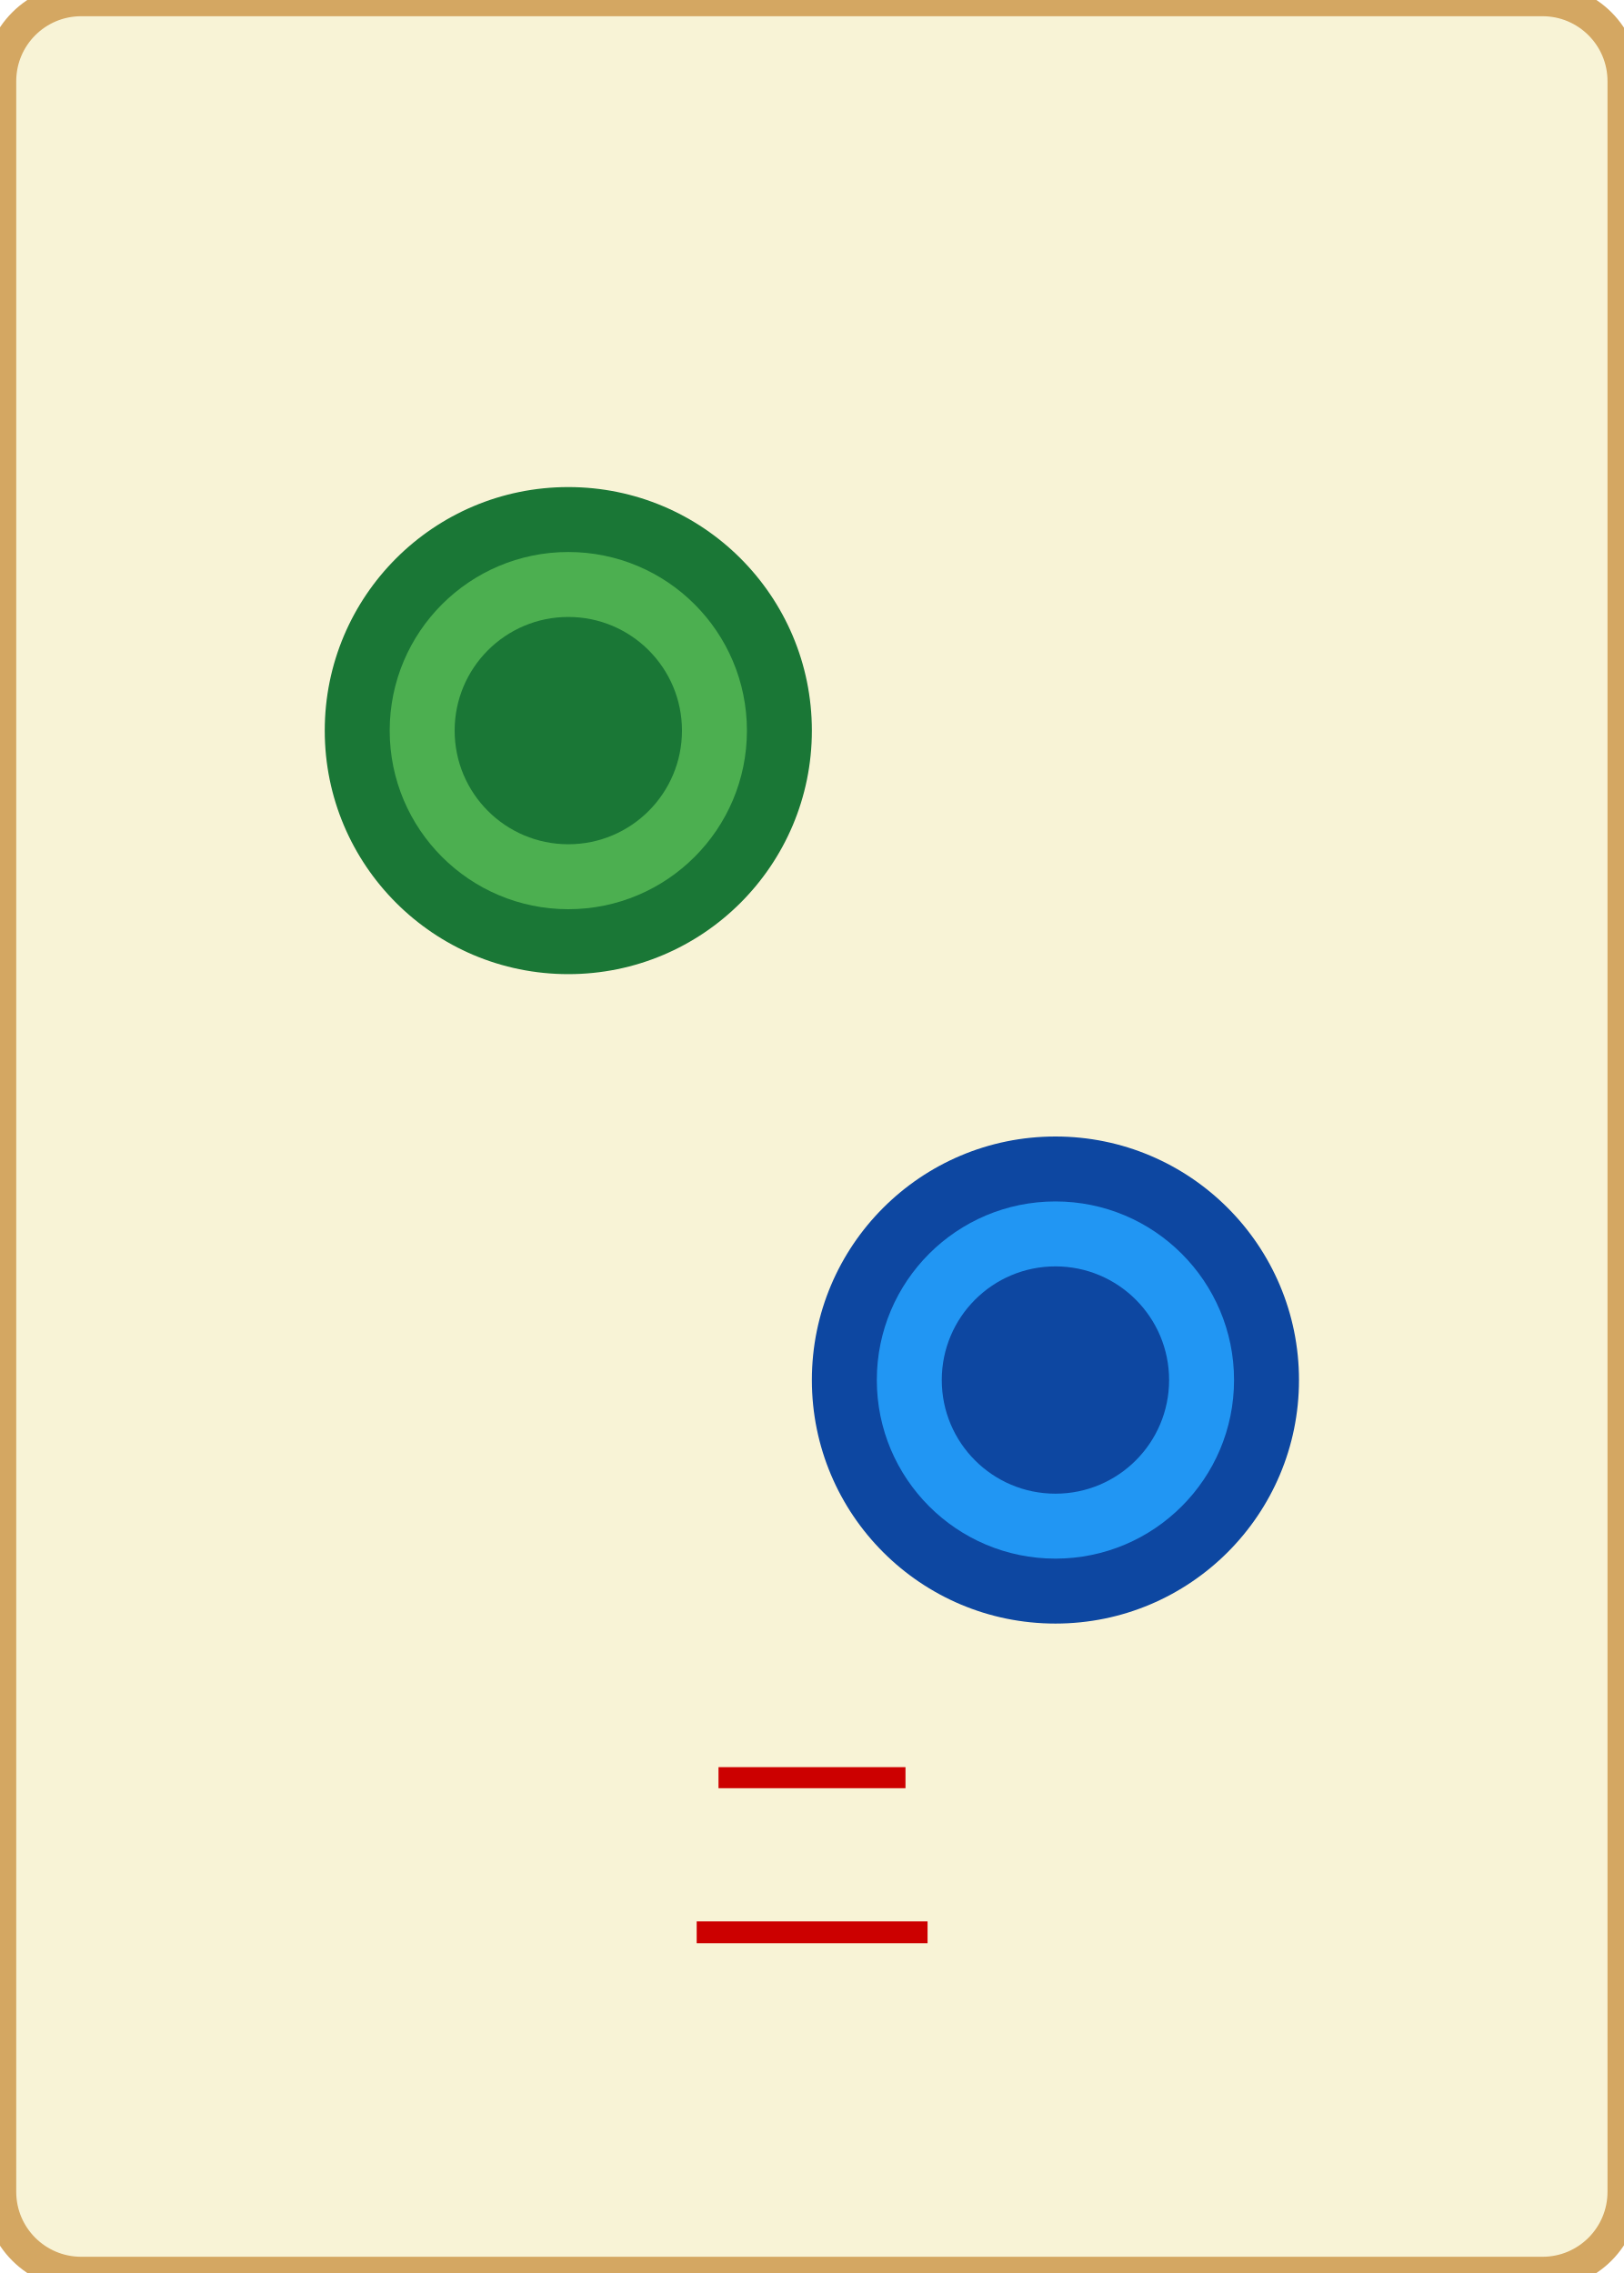
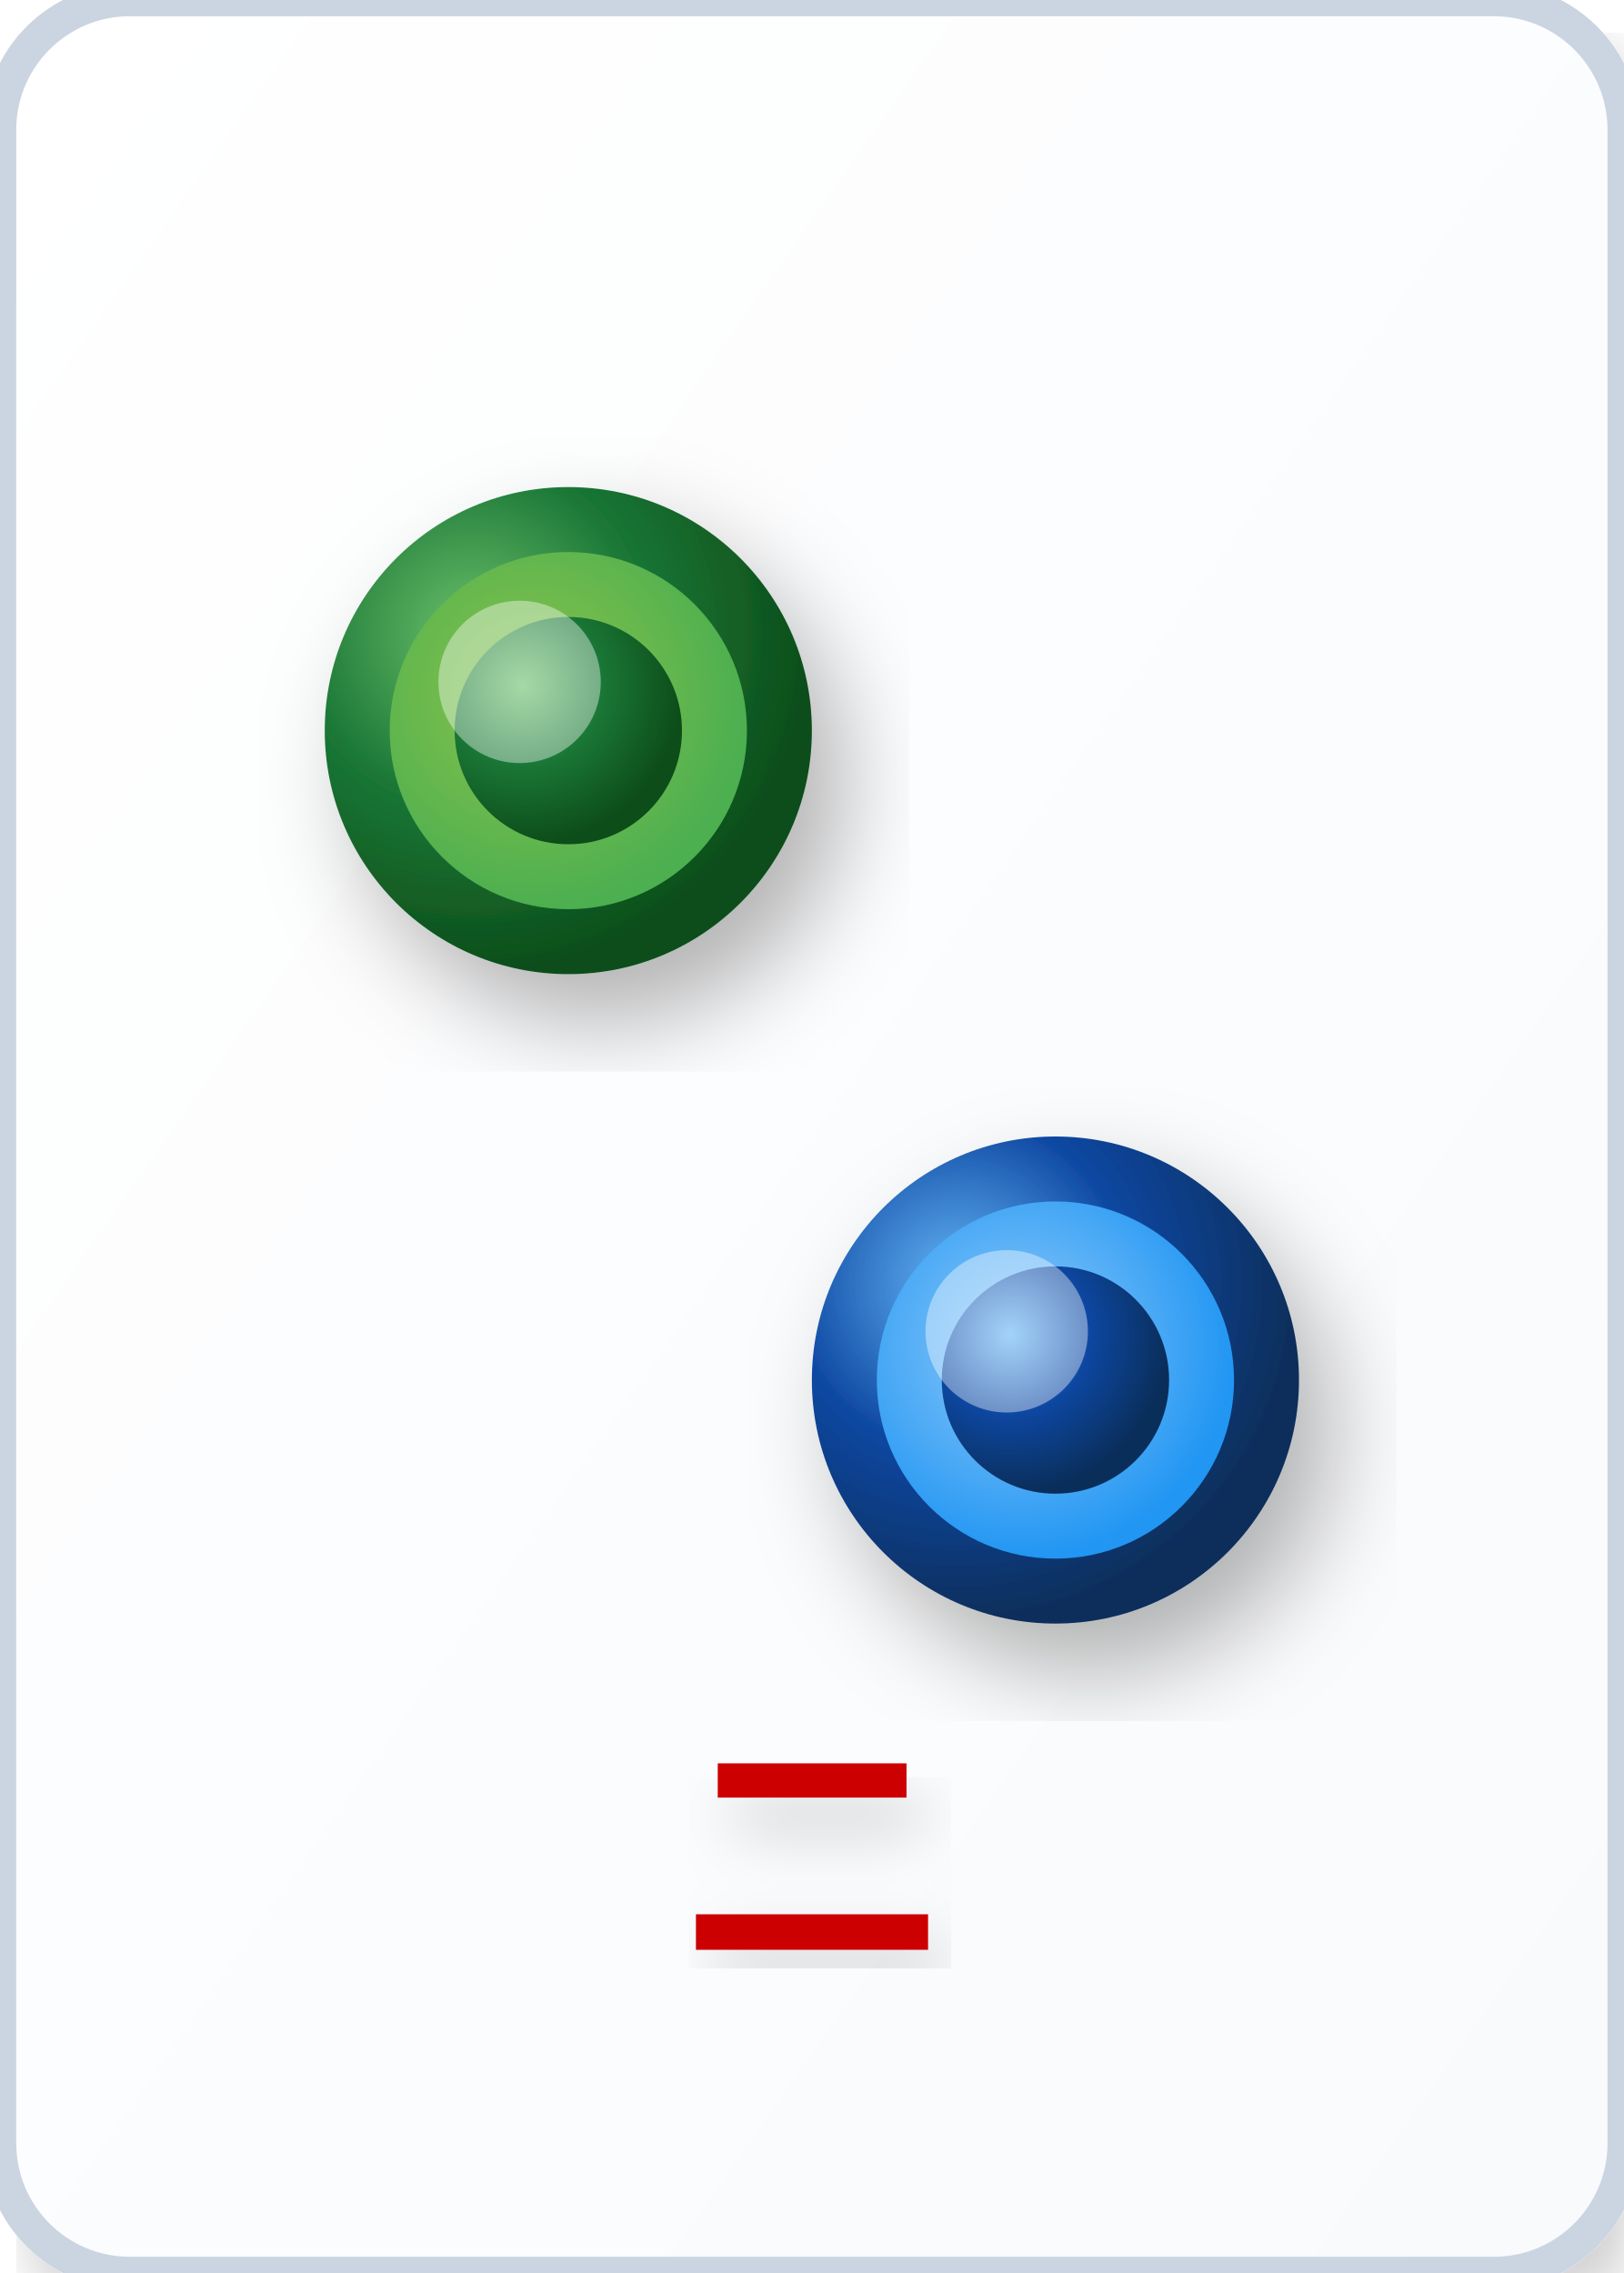
<svg xmlns="http://www.w3.org/2000/svg" viewBox="0 0 100 140">
-   <rect width="100" height="140" rx="5" fill="#f8f3d6" stroke="#d4a762" stroke-width="2" />
-   <circle cx="35" cy="45" r="15" fill="#1a7736" />
-   <circle cx="35" cy="45" r="11" fill="#4caf50" />
-   <circle cx="35" cy="45" r="7" fill="#1a7736" />
-   <circle cx="65" cy="85" r="15" fill="#0d47a1" />
-   <circle cx="65" cy="85" r="11" fill="#2196f3" />
-   <circle cx="65" cy="85" r="7" fill="#0d47a1" />
-   <text x="50" y="120" font-family="Arial" font-size="16" fill="#cc0000" text-anchor="middle">二</text>
+   <defs>
+     <linearGradient id="tileBg" x1="0%" y1="0%" x2="100%" y2="100%">
+       <stop offset="0%" style="stop-color:#ffffff;stop-opacity:1" />
+       <stop offset="100%" style="stop-color:#f8fafc;stop-opacity:1" />
+     </linearGradient>
+     <radialGradient id="greenCircleGradient" cx="30%" cy="30%" r="70%">
+       <stop offset="0%" style="stop-color:#6bbf6b;stop-opacity:1" />
+       <stop offset="50%" style="stop-color:#1a7736;stop-opacity:1" />
+       <stop offset="100%" style="stop-color:#0d4d1a;stop-opacity:1" />
+     </radialGradient>
+     <radialGradient id="greenInnerGradient" cx="40%" cy="40%" r="60%">
+       <stop offset="0%" style="stop-color:#8bc34a;stop-opacity:1" />
+       <stop offset="100%" style="stop-color:#4caf50;stop-opacity:1" />
+     </radialGradient>
+     <radialGradient id="blueCircleGradient" cx="30%" cy="30%" r="70%">
+       <stop offset="0%" style="stop-color:#64b5f6;stop-opacity:1" />
+       <stop offset="50%" style="stop-color:#0d47a1;stop-opacity:1" />
+       <stop offset="100%" style="stop-color:#0a2e5a;stop-opacity:1" />
+     </radialGradient>
+     <radialGradient id="blueInnerGradient" cx="40%" cy="40%" r="60%">
+       <stop offset="0%" style="stop-color:#90caf9;stop-opacity:1" />
+       <stop offset="100%" style="stop-color:#2196f3;stop-opacity:1" />
+     </radialGradient>
+     <filter id="circleShadow" x="-20%" y="-20%" width="140%" height="140%">
+       <feDropShadow dx="2" dy="3" stdDeviation="3" flood-color="#000000" flood-opacity="0.3" />
+     </filter>
+     <filter id="tileShadow" x="-10%" y="-10%" width="120%" height="120%">
+       <feDropShadow dx="1" dy="2" stdDeviation="2" flood-color="#000000" flood-opacity="0.2" />
+     </filter>
+   </defs>
+   <rect width="100" height="140" rx="8" fill="url(#tileBg)" stroke="#cbd5e1" stroke-width="2" filter="url(#tileShadow)" />
+   <circle cx="35" cy="45" r="15" fill="url(#greenCircleGradient)" filter="url(#circleShadow)" />
+   <circle cx="35" cy="45" r="11" fill="url(#greenInnerGradient)" />
+   <circle cx="35" cy="45" r="7" fill="url(#greenCircleGradient)" />
+   <circle cx="32" cy="42" r="5" fill="rgba(255,255,255,0.4)" />
+   <circle cx="65" cy="85" r="15" fill="url(#blueCircleGradient)" filter="url(#circleShadow)" />
+   <circle cx="65" cy="85" r="11" fill="url(#blueInnerGradient)" />
+   <circle cx="65" cy="85" r="7" fill="url(#blueCircleGradient)" />
+   <circle cx="62" cy="82" r="5" fill="rgba(255,255,255,0.4)" />
+   <text x="50" y="120" font-family="'Segoe UI', Arial, sans-serif" font-size="16" font-weight="600" fill="#cc0000" text-anchor="middle" filter="url(#tileShadow)">二</text>
</svg>
